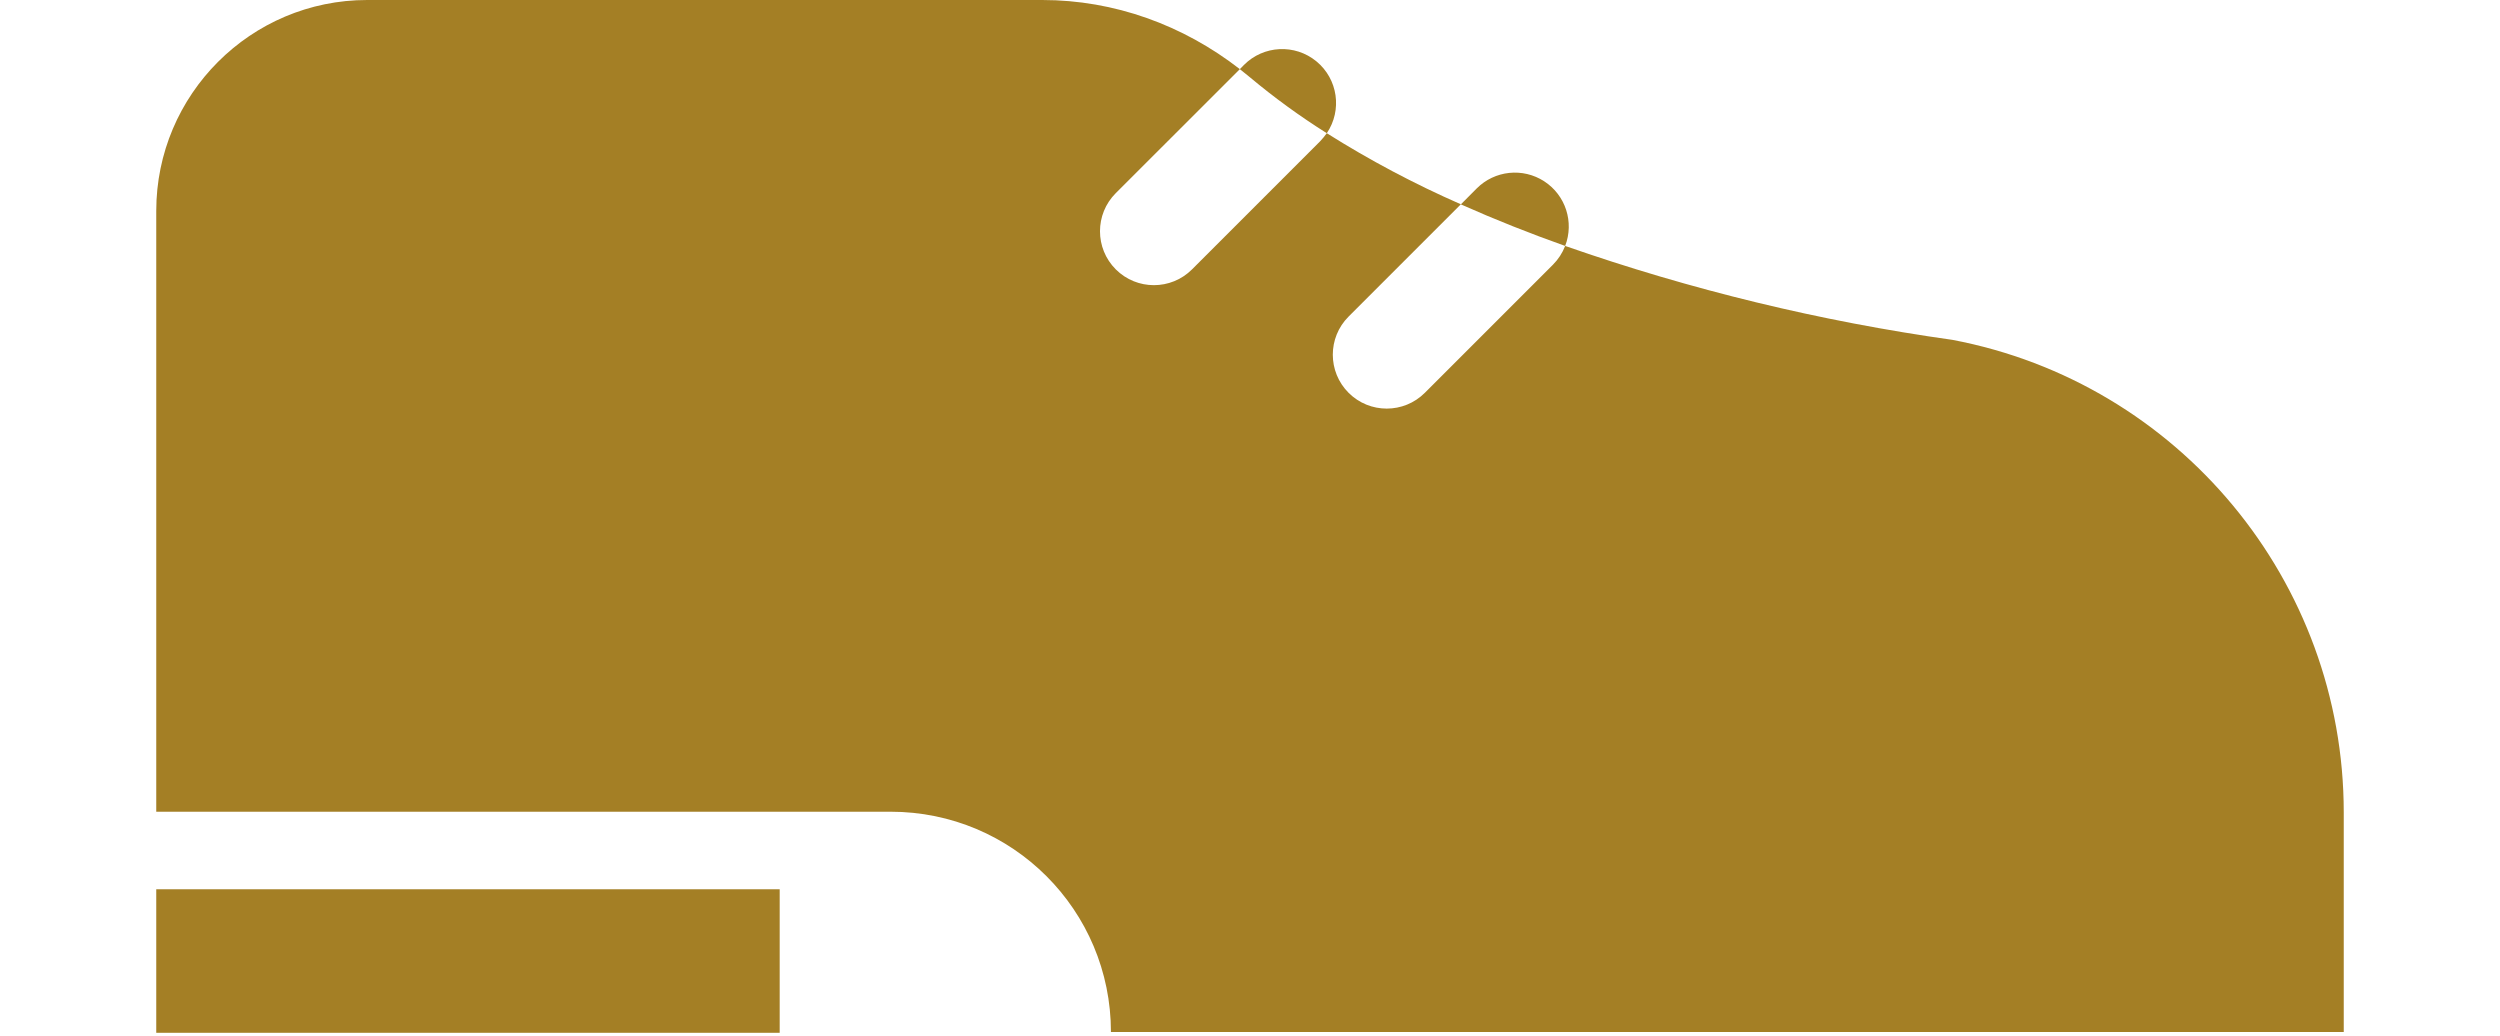
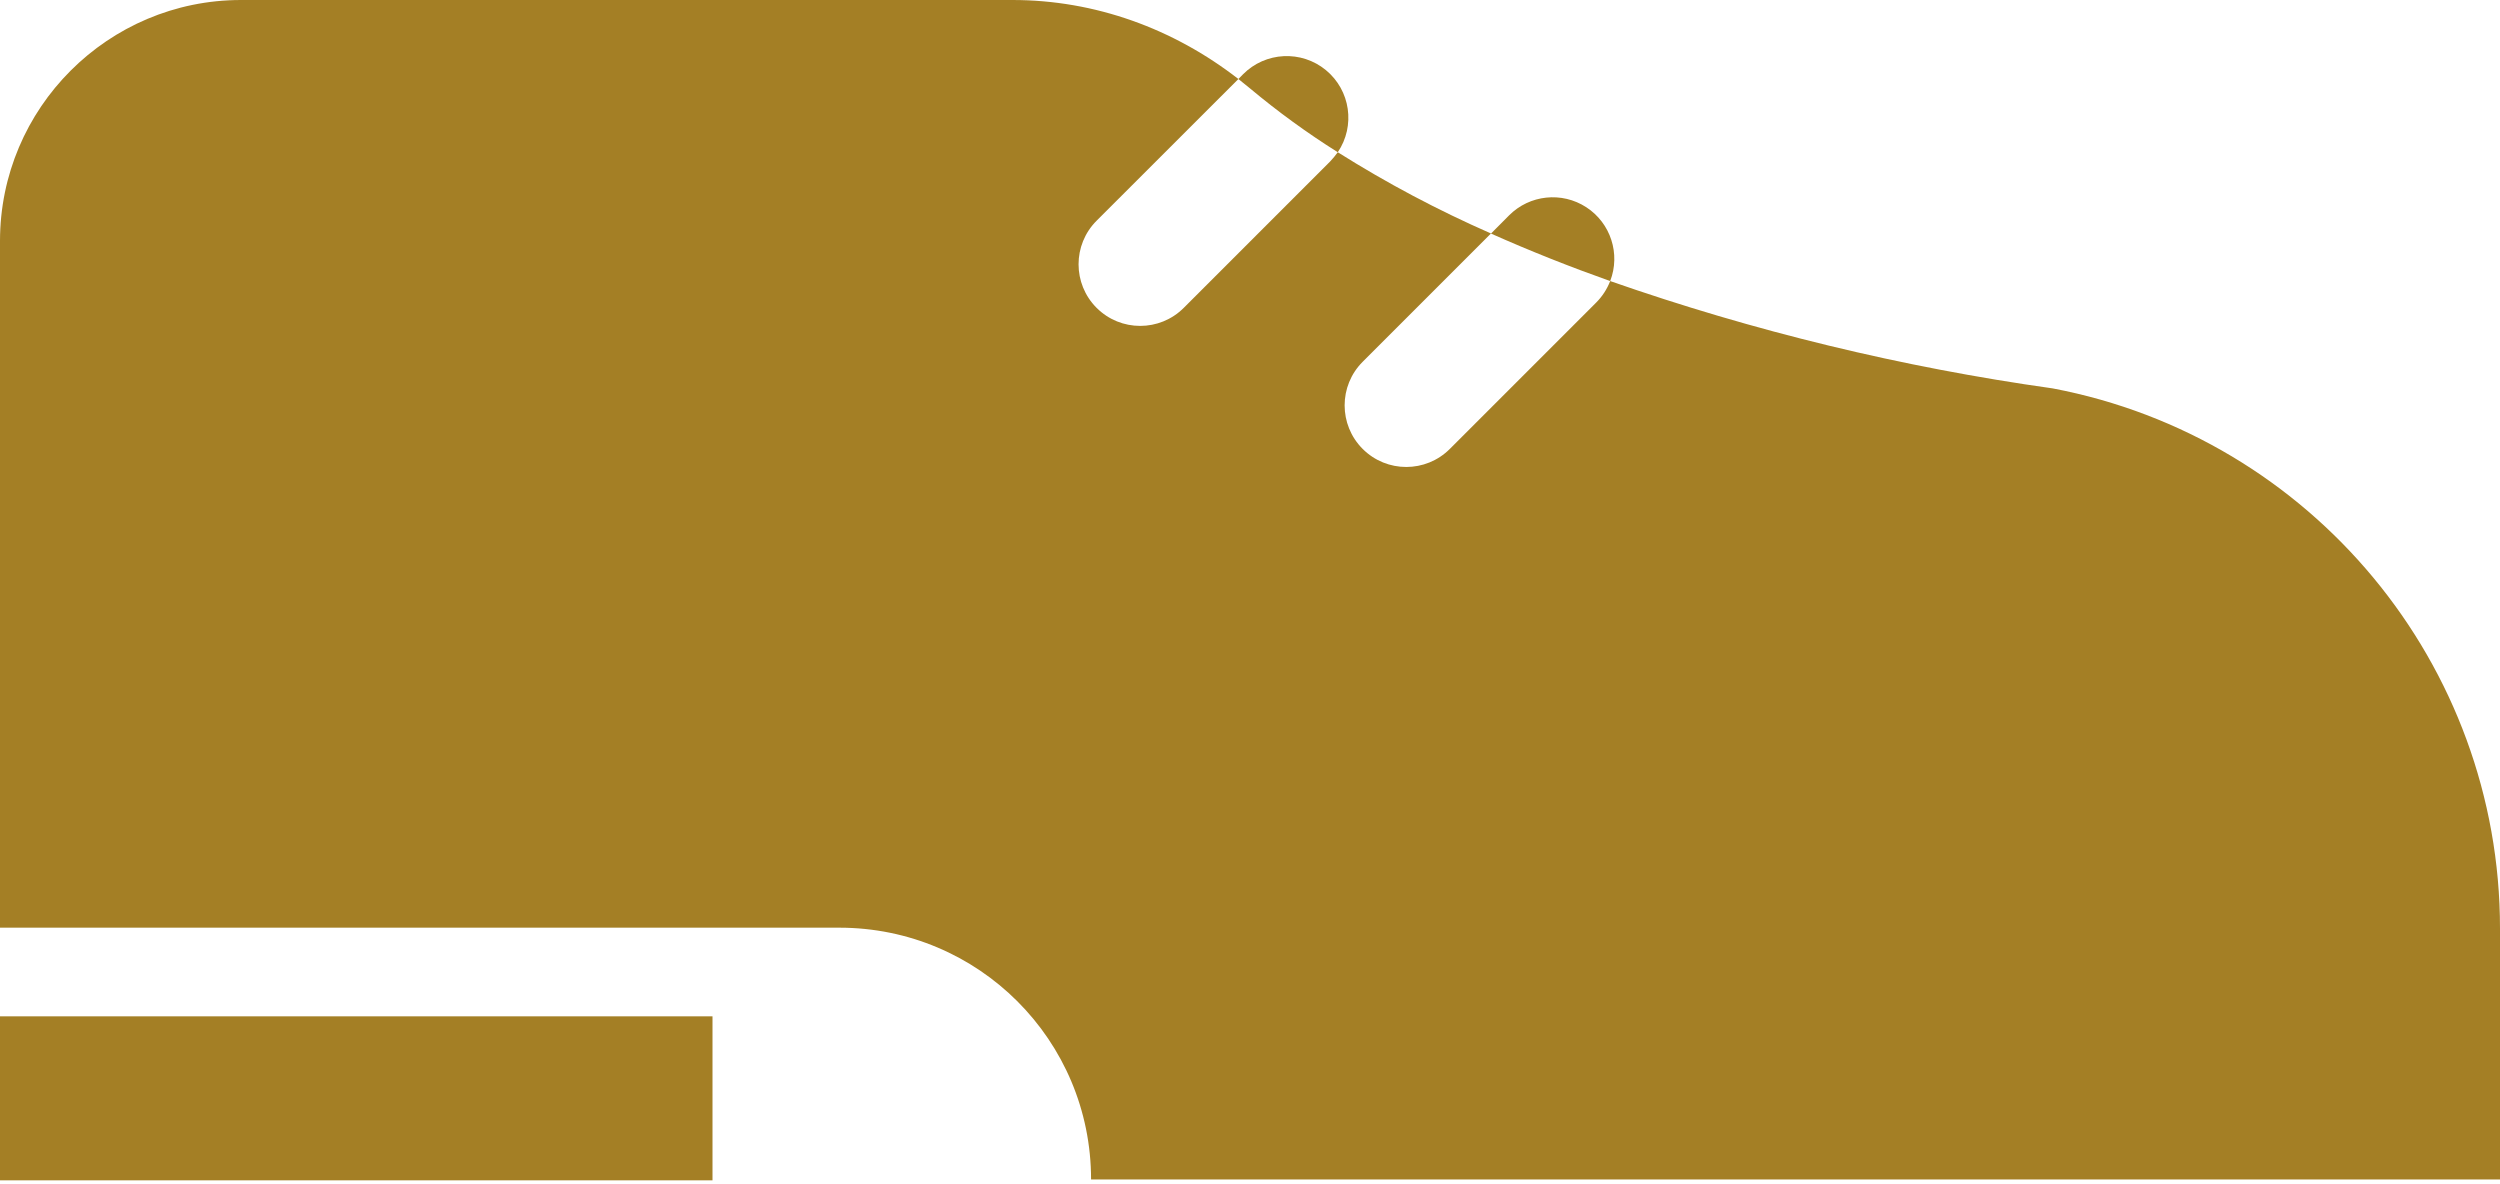
- <svg xmlns="http://www.w3.org/2000/svg" width="32" height="13.25" viewBox="0 16 32 13.25">
+ <svg xmlns="http://www.w3.org/2000/svg" width="28" height="13.25" viewBox="2 16 28 13.25">
  <g fill="#A47F25">
    <path d="M2 18.7C2 17.21 3.21 16 4.7 16h8.64c.924 0 1.803.32 2.53.885l-1.588 1.587a.69.69 0 1 0 .976.976l1.64-1.64a1 1 0 0 0 .085-.103a13 13 0 0 0 1.716.91l-1.437 1.437a.69.69 0 1 0 .976.976l1.64-1.64a.7.7 0 0 0 .156-.24a26 26 0 0 0 4.956 1.202c2.9.55 5.01 3.09 5.01 6.05v2.81H14.22c0-1.56-1.26-2.82-2.82-2.82H2z" />
    <path d="M20.034 19.148a.69.69 0 0 0-1.132-.736l-.203.204c.442.197.89.374 1.335.532m-3.051-1.443A9 9 0 0 1 16 16.99l-.13-.105l.052-.053a.69.69 0 0 1 1.061.873M2 27.383h7.98v1.837H2z" />
  </g>
</svg>
